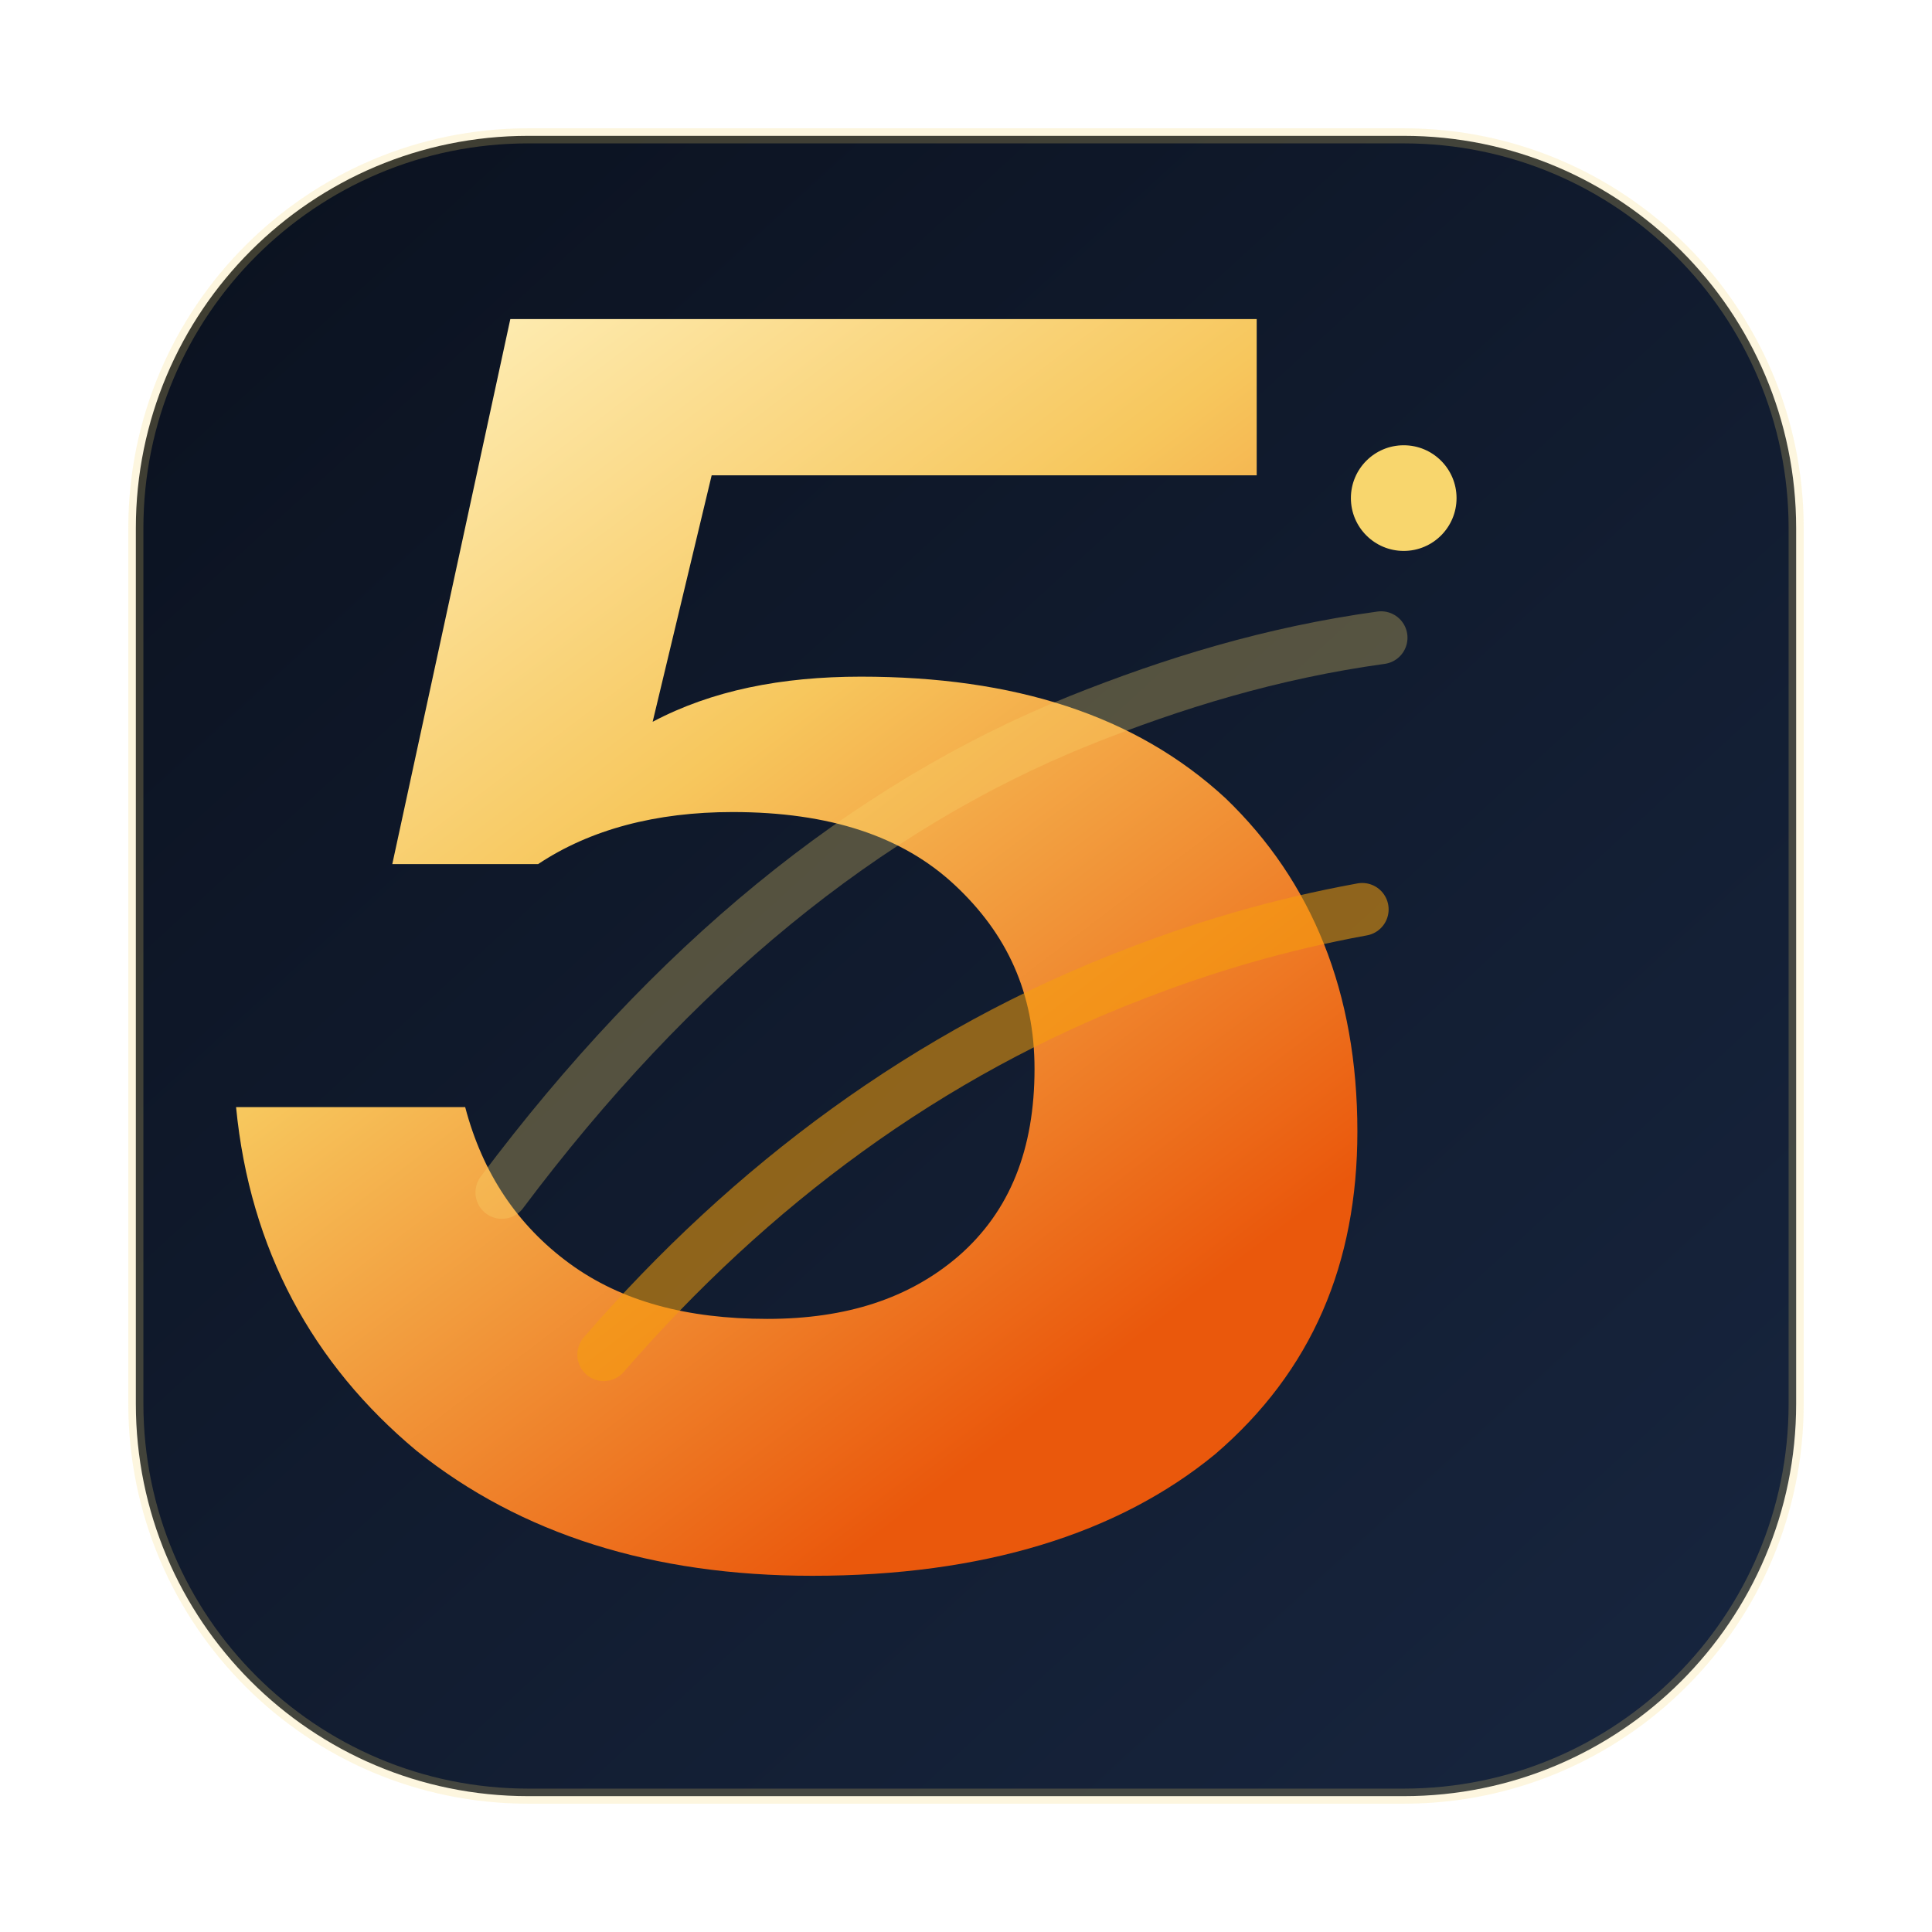
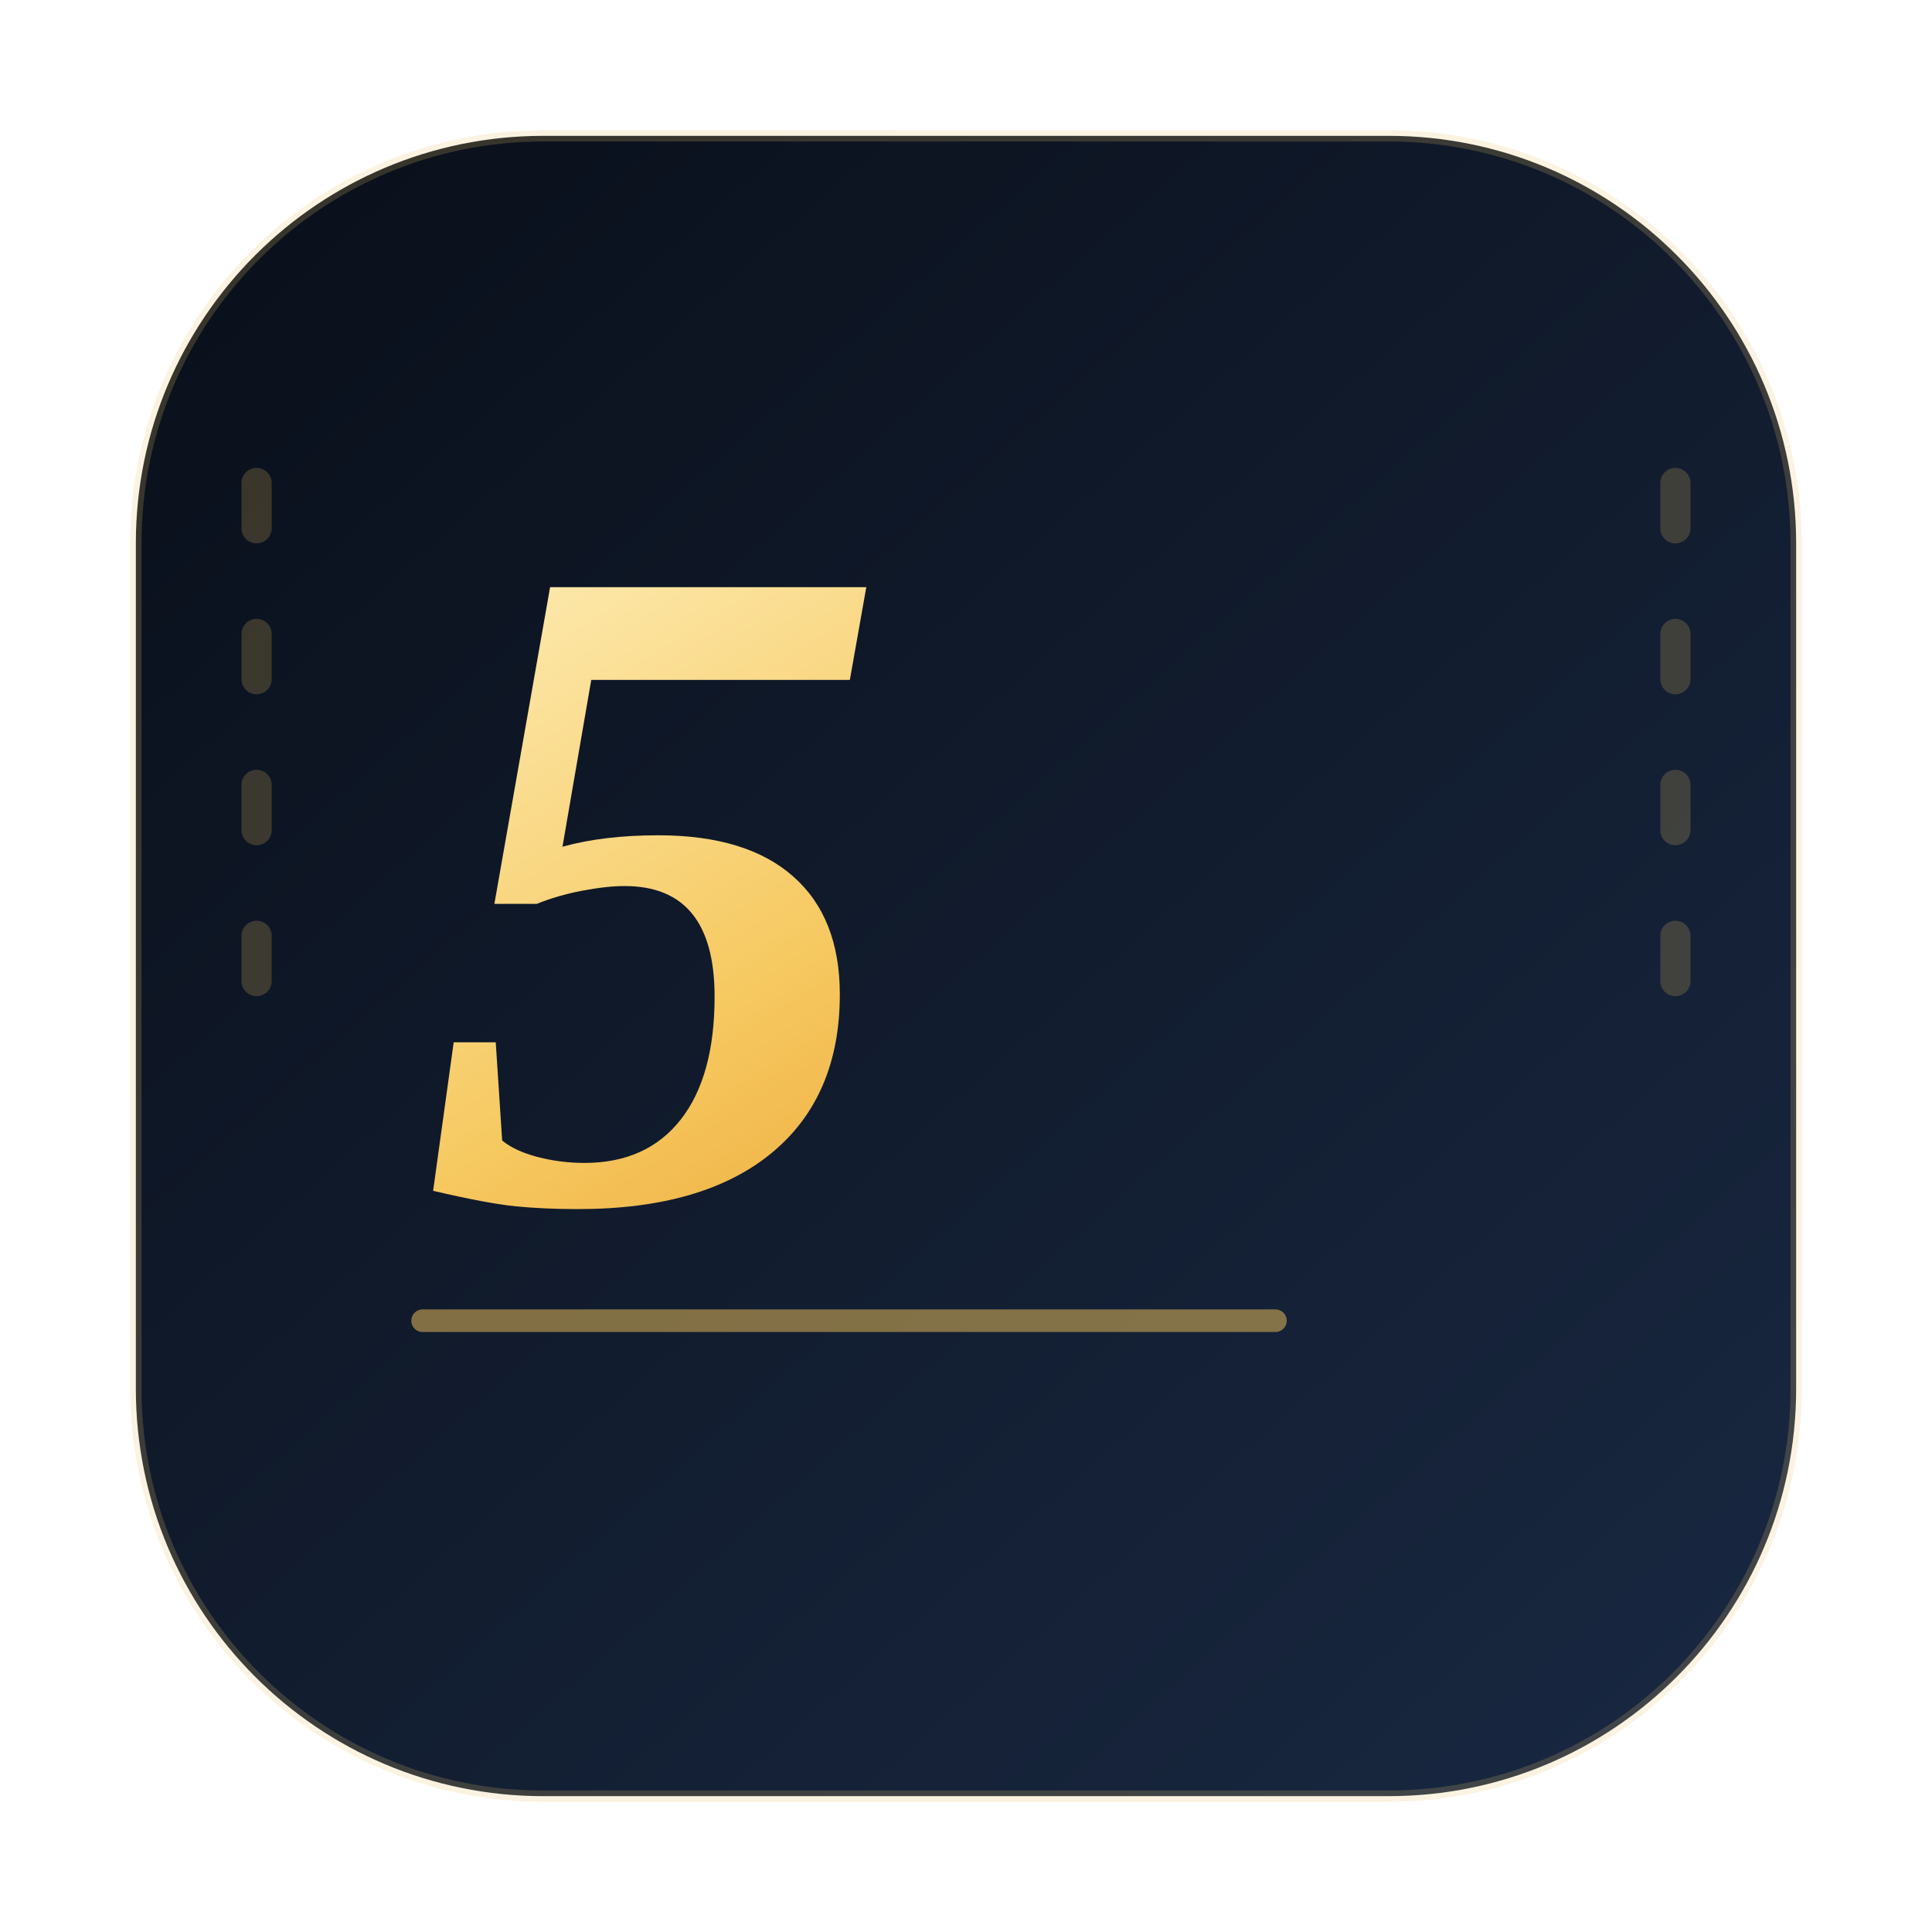
<svg xmlns="http://www.w3.org/2000/svg" width="512" height="512" viewBox="0 0 512 512" fill="none">
  <defs>
-     <linearGradient id="bg" x1="64" y1="44" x2="452" y2="468" gradientUnits="userSpaceOnUse">
-       <stop stop-color="#0B1220" />
-       <stop offset="1" stop-color="#17253E" />
+     <linearGradient id="bg" x1="74" y1="48" x2="442" y2="462" gradientUnits="userSpaceOnUse">
+       <stop stop-color="#0A101B" />
+       <stop offset="1" stop-color="#182740" />
    </linearGradient>
-     <linearGradient id="gold" x1="127" y1="92" x2="354" y2="392" gradientUnits="userSpaceOnUse">
-       <stop stop-color="#FFF3C2" />
-       <stop offset="0.45" stop-color="#F7C75D" />
-       <stop offset="1" stop-color="#EA580C" />
+     <linearGradient id="gold" x1="141" y1="100" x2="322" y2="387" gradientUnits="userSpaceOnUse">
+       <stop stop-color="#FFF4C7" />
+       <stop offset="0.5" stop-color="#F6C85F" />
+       <stop offset="1" stop-color="#E38B19" />
    </linearGradient>
  </defs>
-   <rect x="36" y="36" width="440" height="440" rx="104" fill="url(#bg)" />
-   <rect x="36" y="36" width="440" height="440" rx="104" stroke="#F8D66D" stroke-opacity="0.22" stroke-width="4" />
-   <path d="M134 118H362V163H205L188 234C205 225 225 221 248 221C292 221 327 232 353 256C378 280 391 312 391 352C391 390 378 421 350 445C322 468 283 480 234 480C188 480 150 468 120 444C90 419 72 386 68 345H134C139 364 149 379 164 390C179 401 198 406 221 406C244 406 262 400 276 388C291 375 298 357 298 334C298 312 290 295 275 281C260 267 239 260 211 260C189 260 170 265 155 275H113L147 118H134Z" fill="url(#gold)" transform="translate(0 -24) scale(0.92)" />
-   <path d="M133 316C178 256 229 214 286 191C311 181 337 173 366 169" stroke="#F8D66D" stroke-opacity="0.3" stroke-width="14" stroke-linecap="round" />
-   <path d="M160 359C199 314 246 279 301 258C319 251 339 245 361 241" stroke="#F59E0B" stroke-opacity="0.55" stroke-width="14" stroke-linecap="round" />
-   <circle cx="372" cy="132" r="14" fill="#F8D66D" />
+   <rect x="36" y="36" width="440" height="440" rx="108" fill="url(#bg)" />
+   <rect x="36" y="36" width="440" height="440" rx="108" stroke="#EBC46A" stroke-opacity="0.2" stroke-width="3" />
+   <g opacity="0.2">
+     <rect x="64" y="124" width="8" height="20" rx="4" fill="#F5C65E" />
+     <rect x="64" y="164" width="8" height="20" rx="4" fill="#F5C65E" />
+     <rect x="64" y="204" width="8" height="20" rx="4" fill="#F5C65E" />
+     <rect x="64" y="244" width="8" height="20" rx="4" fill="#F5C65E" />
+     <rect x="440" y="124" width="8" height="20" rx="4" fill="#F5C65E" />
+     <rect x="440" y="164" width="8" height="20" rx="4" fill="#F5C65E" />
+     <rect x="440" y="204" width="8" height="20" rx="4" fill="#F5C65E" />
+     <rect x="440" y="244" width="8" height="20" rx="4" fill="#F5C65E" />
+   </g>
+   <text x="112" y="318" fill="url(#gold)" font-family="Georgia, 'Times New Roman', serif" font-size="248" font-style="italic" font-weight="700">5</text>
+   <path d="M112 350H338" stroke="#F4C55C" stroke-opacity="0.5" stroke-width="6" stroke-linecap="round" />
</svg>
